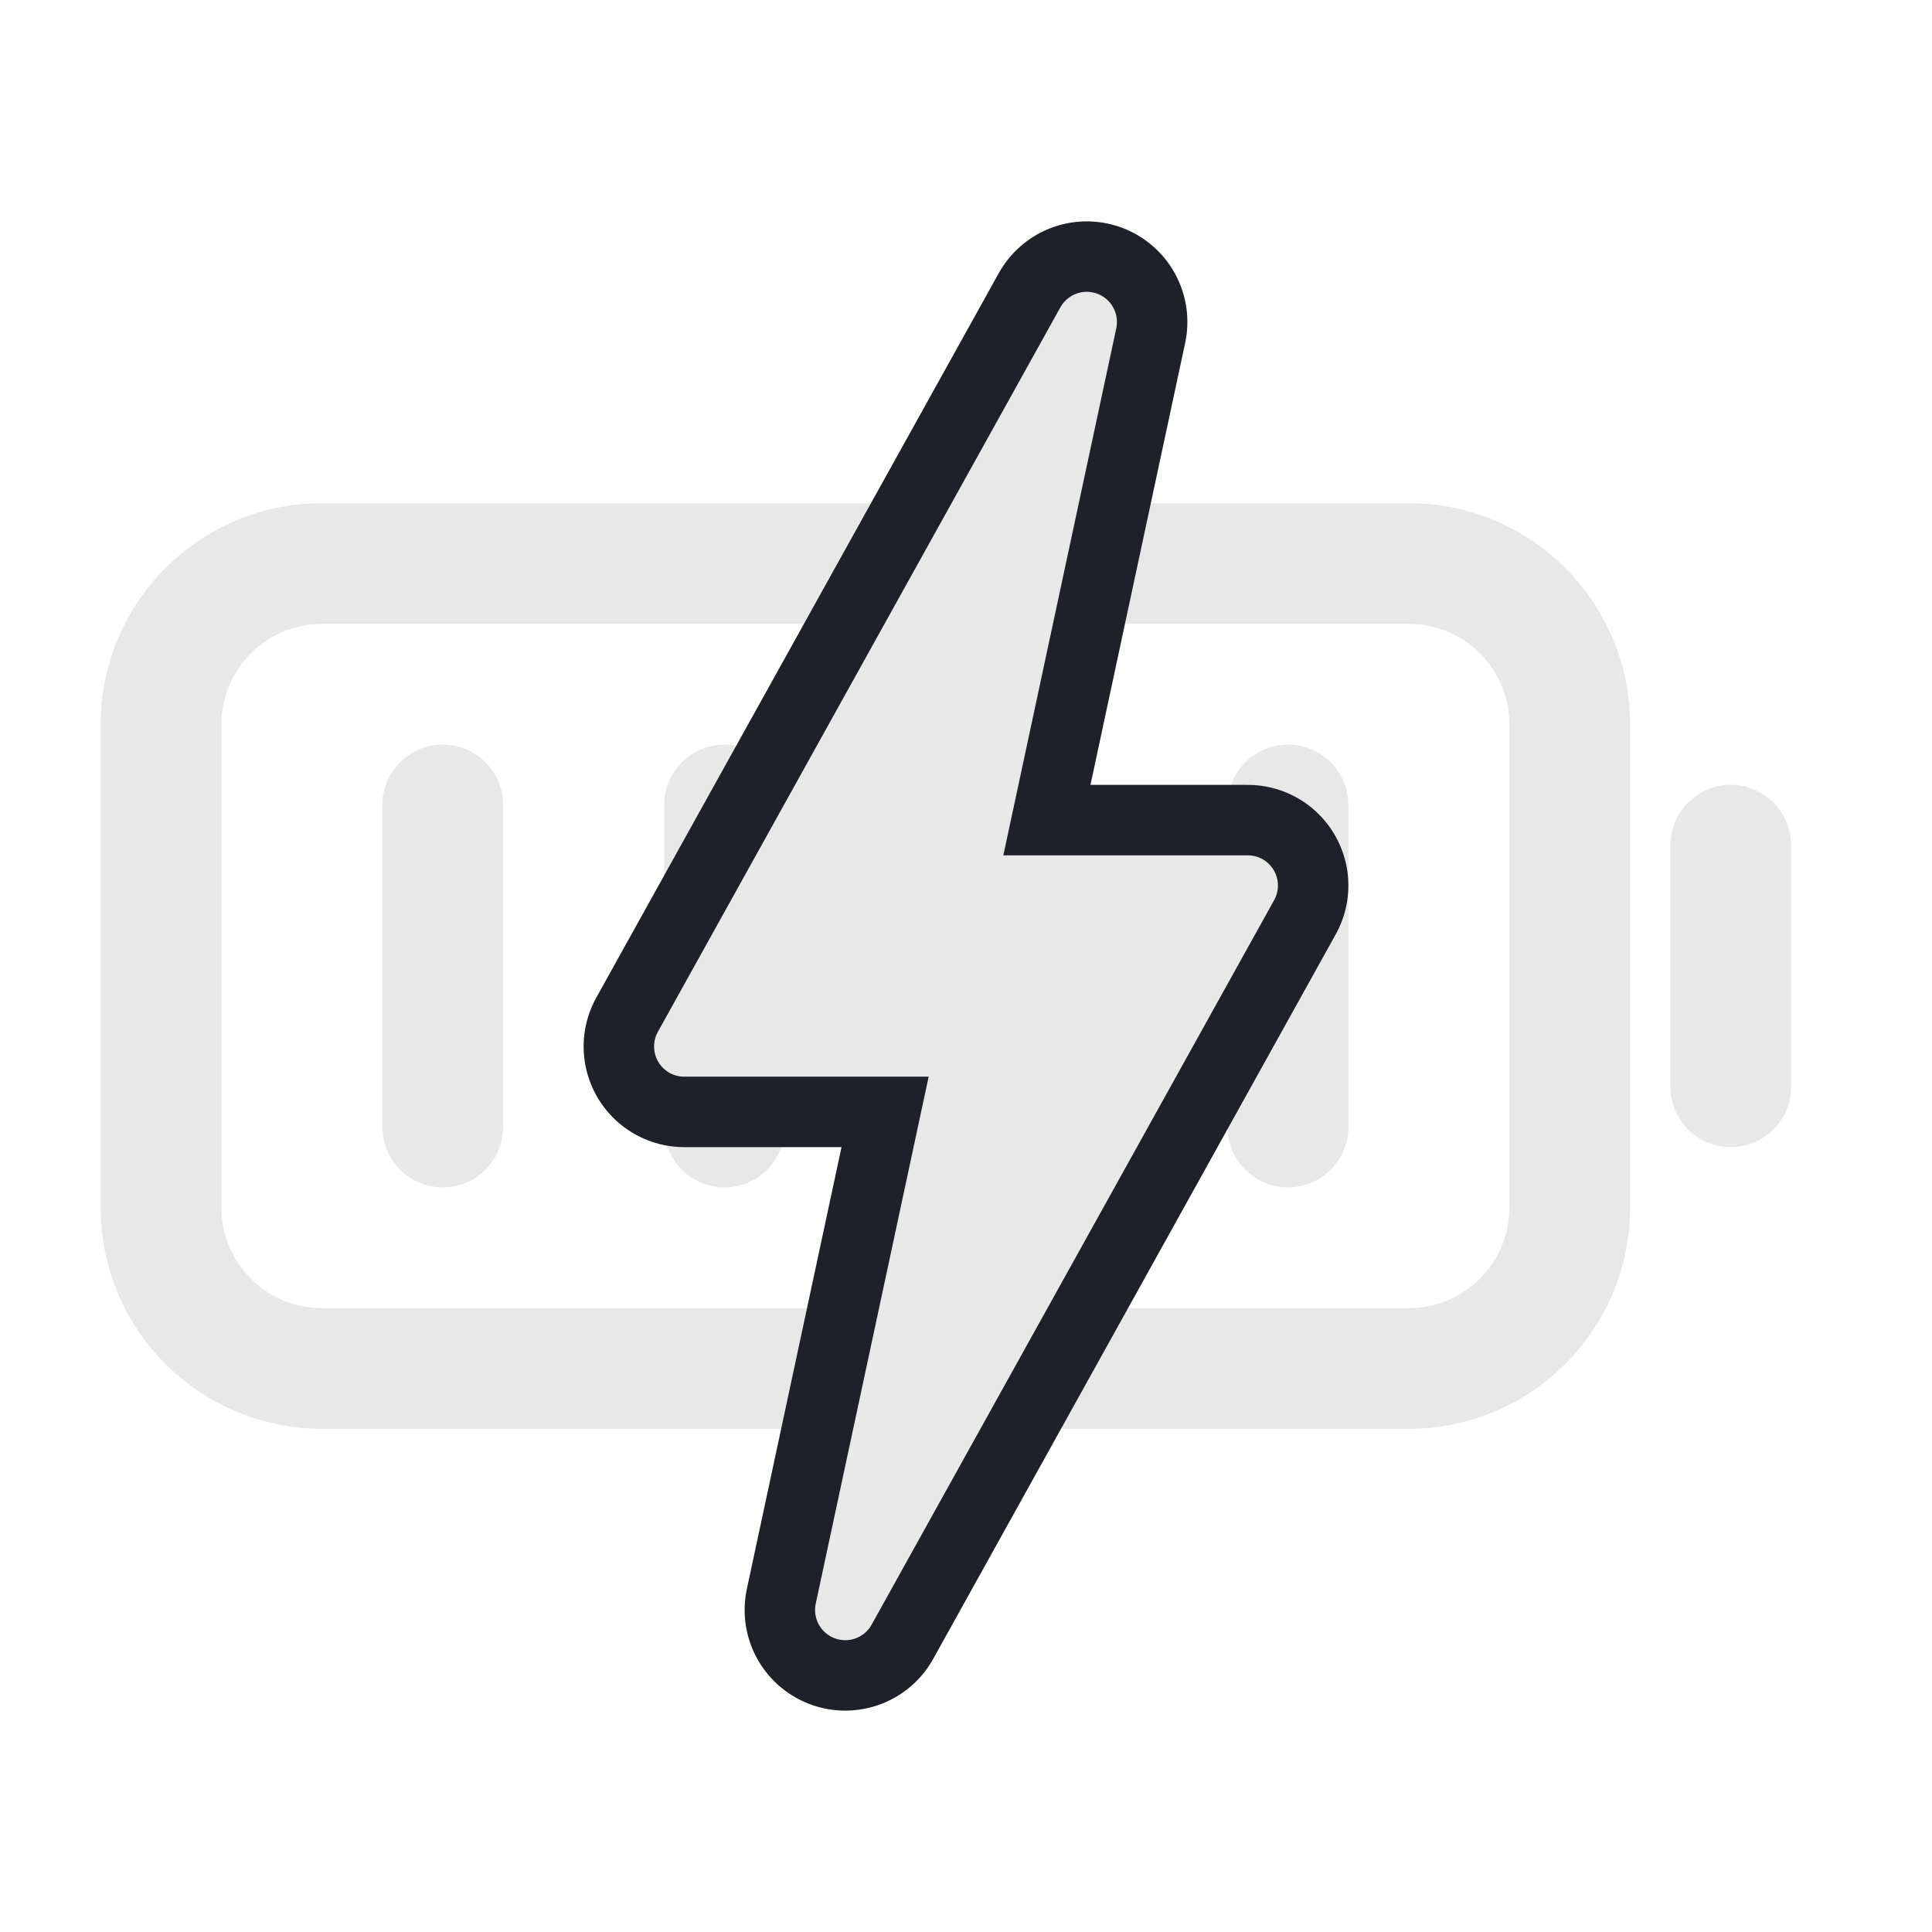
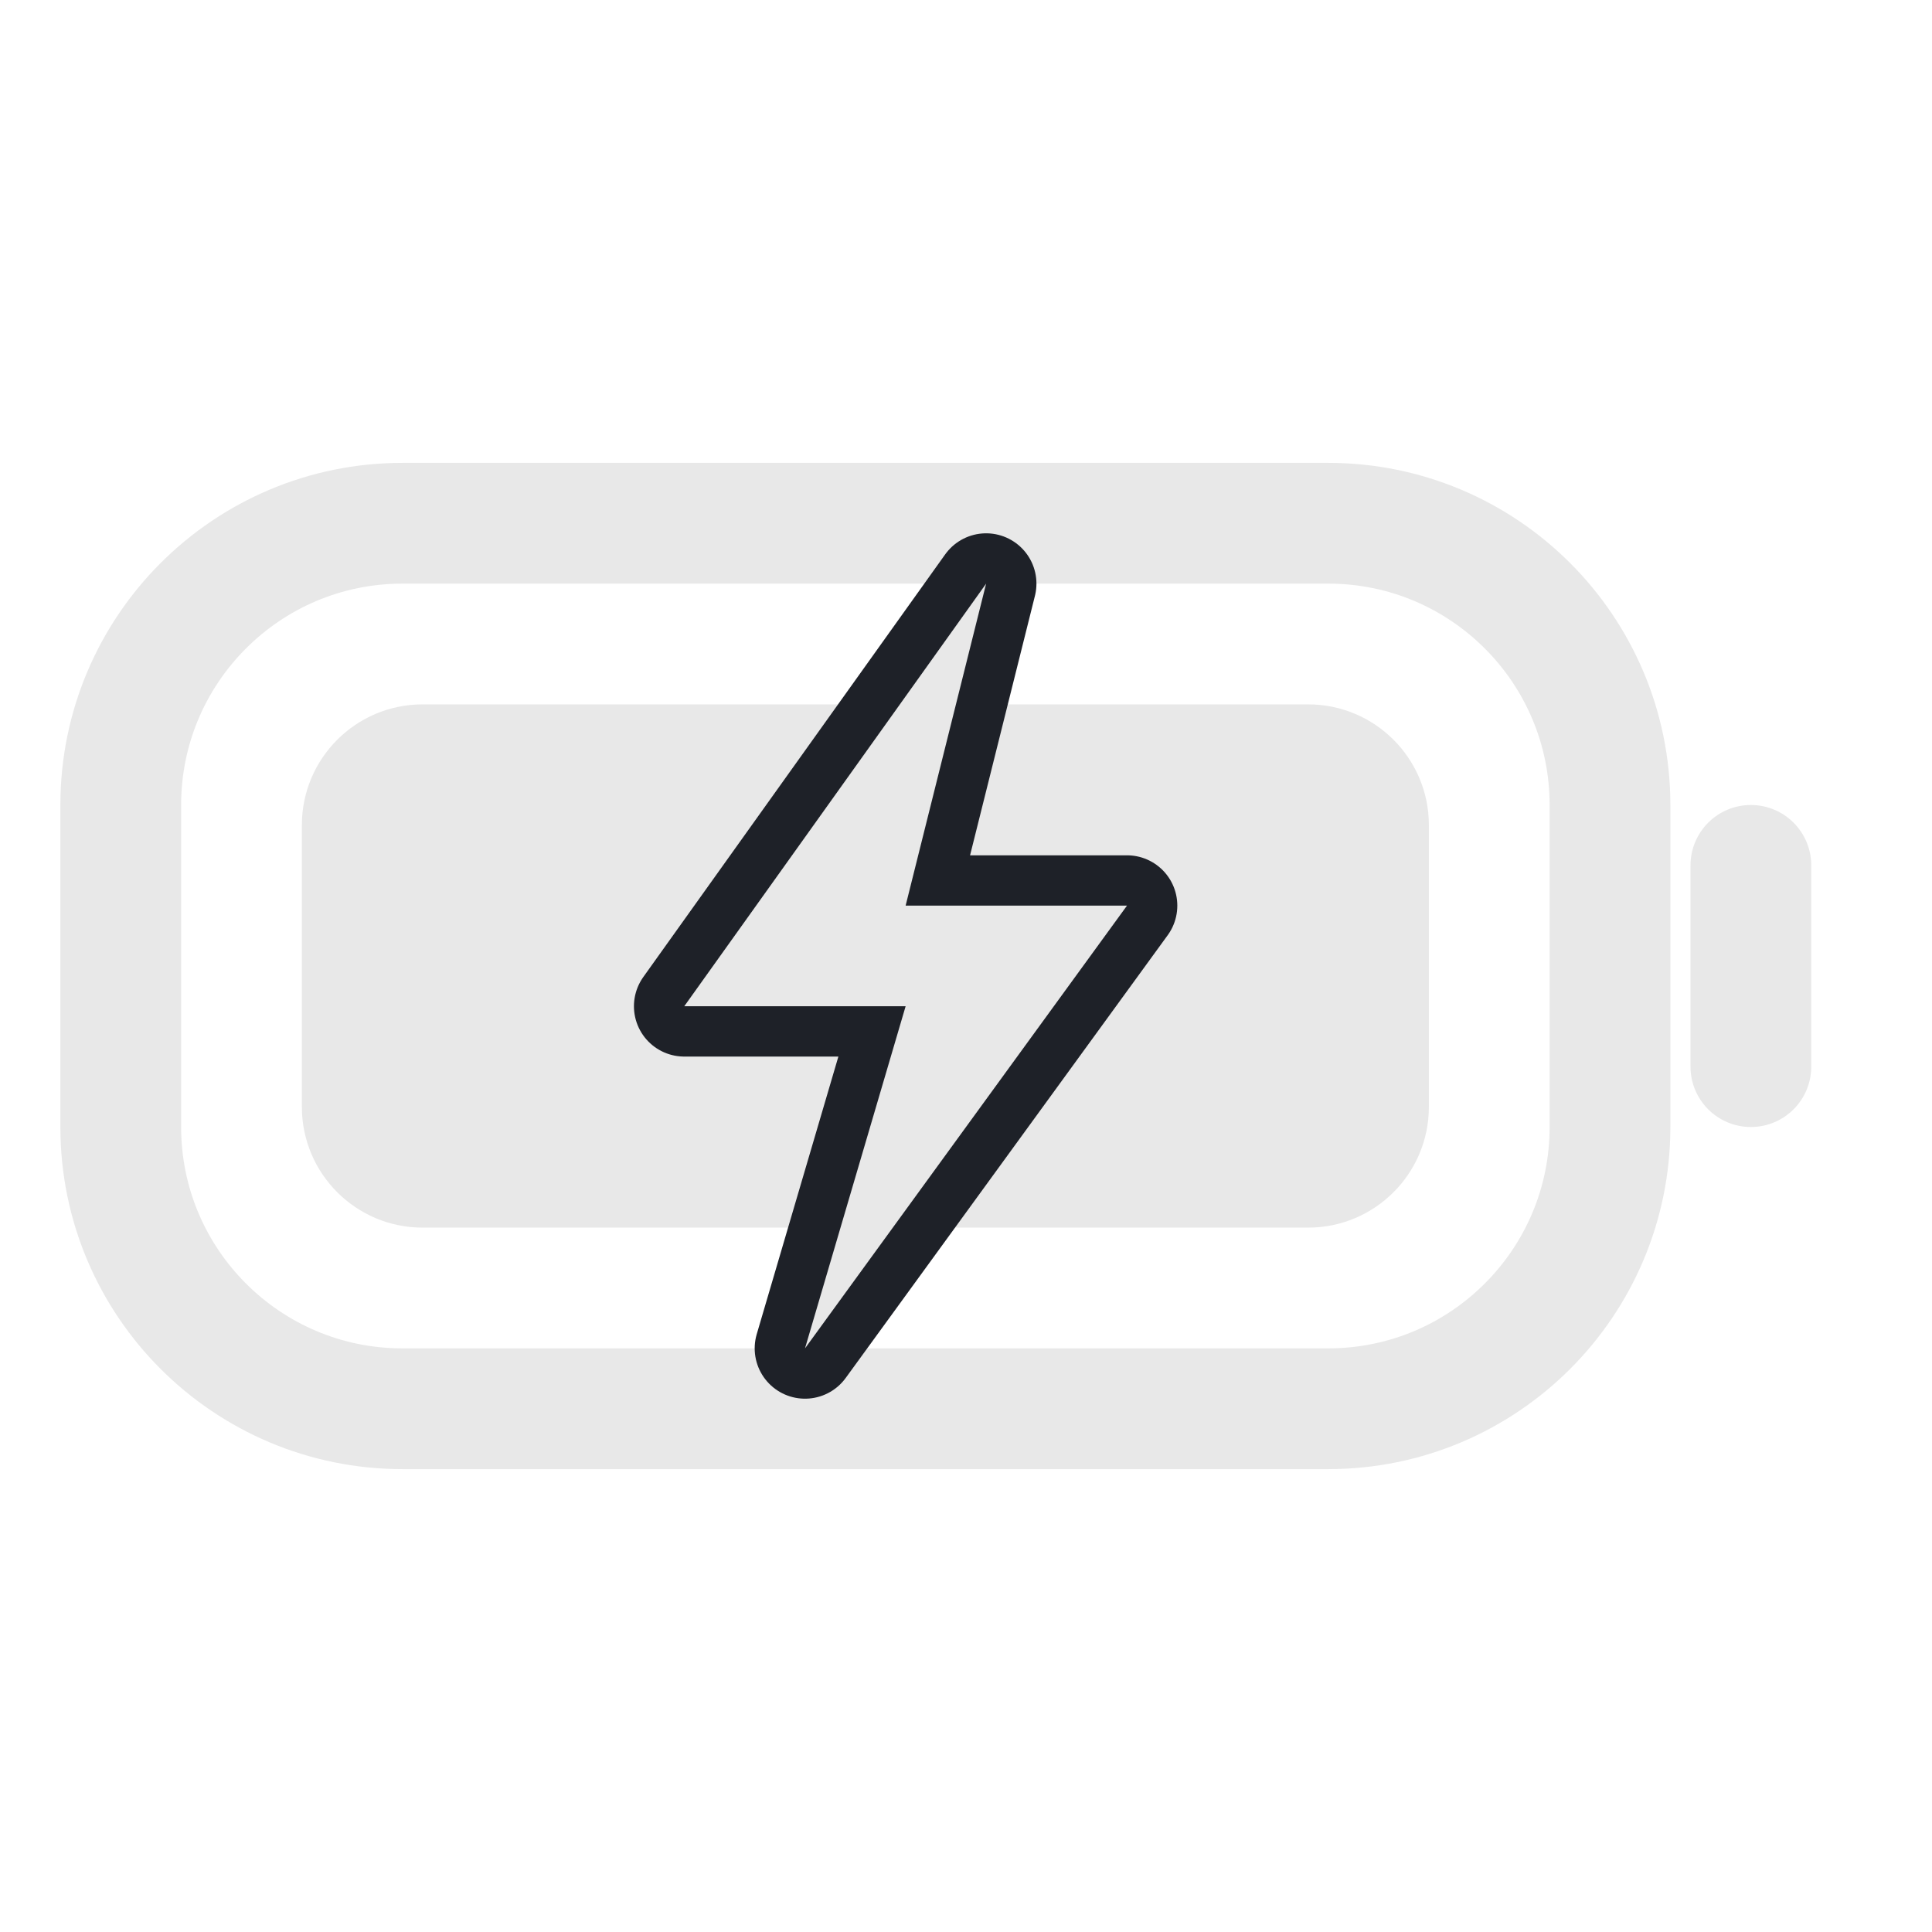
<svg xmlns="http://www.w3.org/2000/svg" width="48" height="48" viewBox="0 0 48 48">
-   <g fill="none" stroke="#e8e8e8" stroke-width="3" stroke-linecap="round" stroke-linejoin="round">
-     <rect x="4" y="14" width="35" height="20" rx="4" />
-     <path d="M43 21v6" />
-     <path d="M11 20v8" />
-     <path d="M18 20v8" />
-     <path d="M25 20v8" />
-     <path d="M32 20v8" />
-   </g>
-   <path d="M27 8L17 26h7l-3 14 10-18h-7z" fill="#1e2128" stroke="#1e2128" stroke-width="5" stroke-linejoin="round" />
-   <path d="M27 8L17 26h7l-3 14 10-18h-7z" fill="#e8e8e8" stroke="#e8e8e8" stroke-width="1.5" stroke-linejoin="round" />
+   <rect x="3" y="13" width="37" height="22" rx="7" fill="none" stroke="#e8e8e8" stroke-width="3" />
+   <rect x="42" y="20" width="3" height="8" rx="1.5" fill="#e8e8e8" />
+   <rect x="7.5" y="17.5" width="28" height="13" rx="3" fill="#e8e8e8" />
+   <path d="M24.5 14.5l-7.5 10.5h5.5l-2.5 8.5 8-11h-5.5z" fill="#e8e8e8" stroke="#1e2128" stroke-width="2.5" stroke-linejoin="round" paint-order="stroke" />
</svg>
